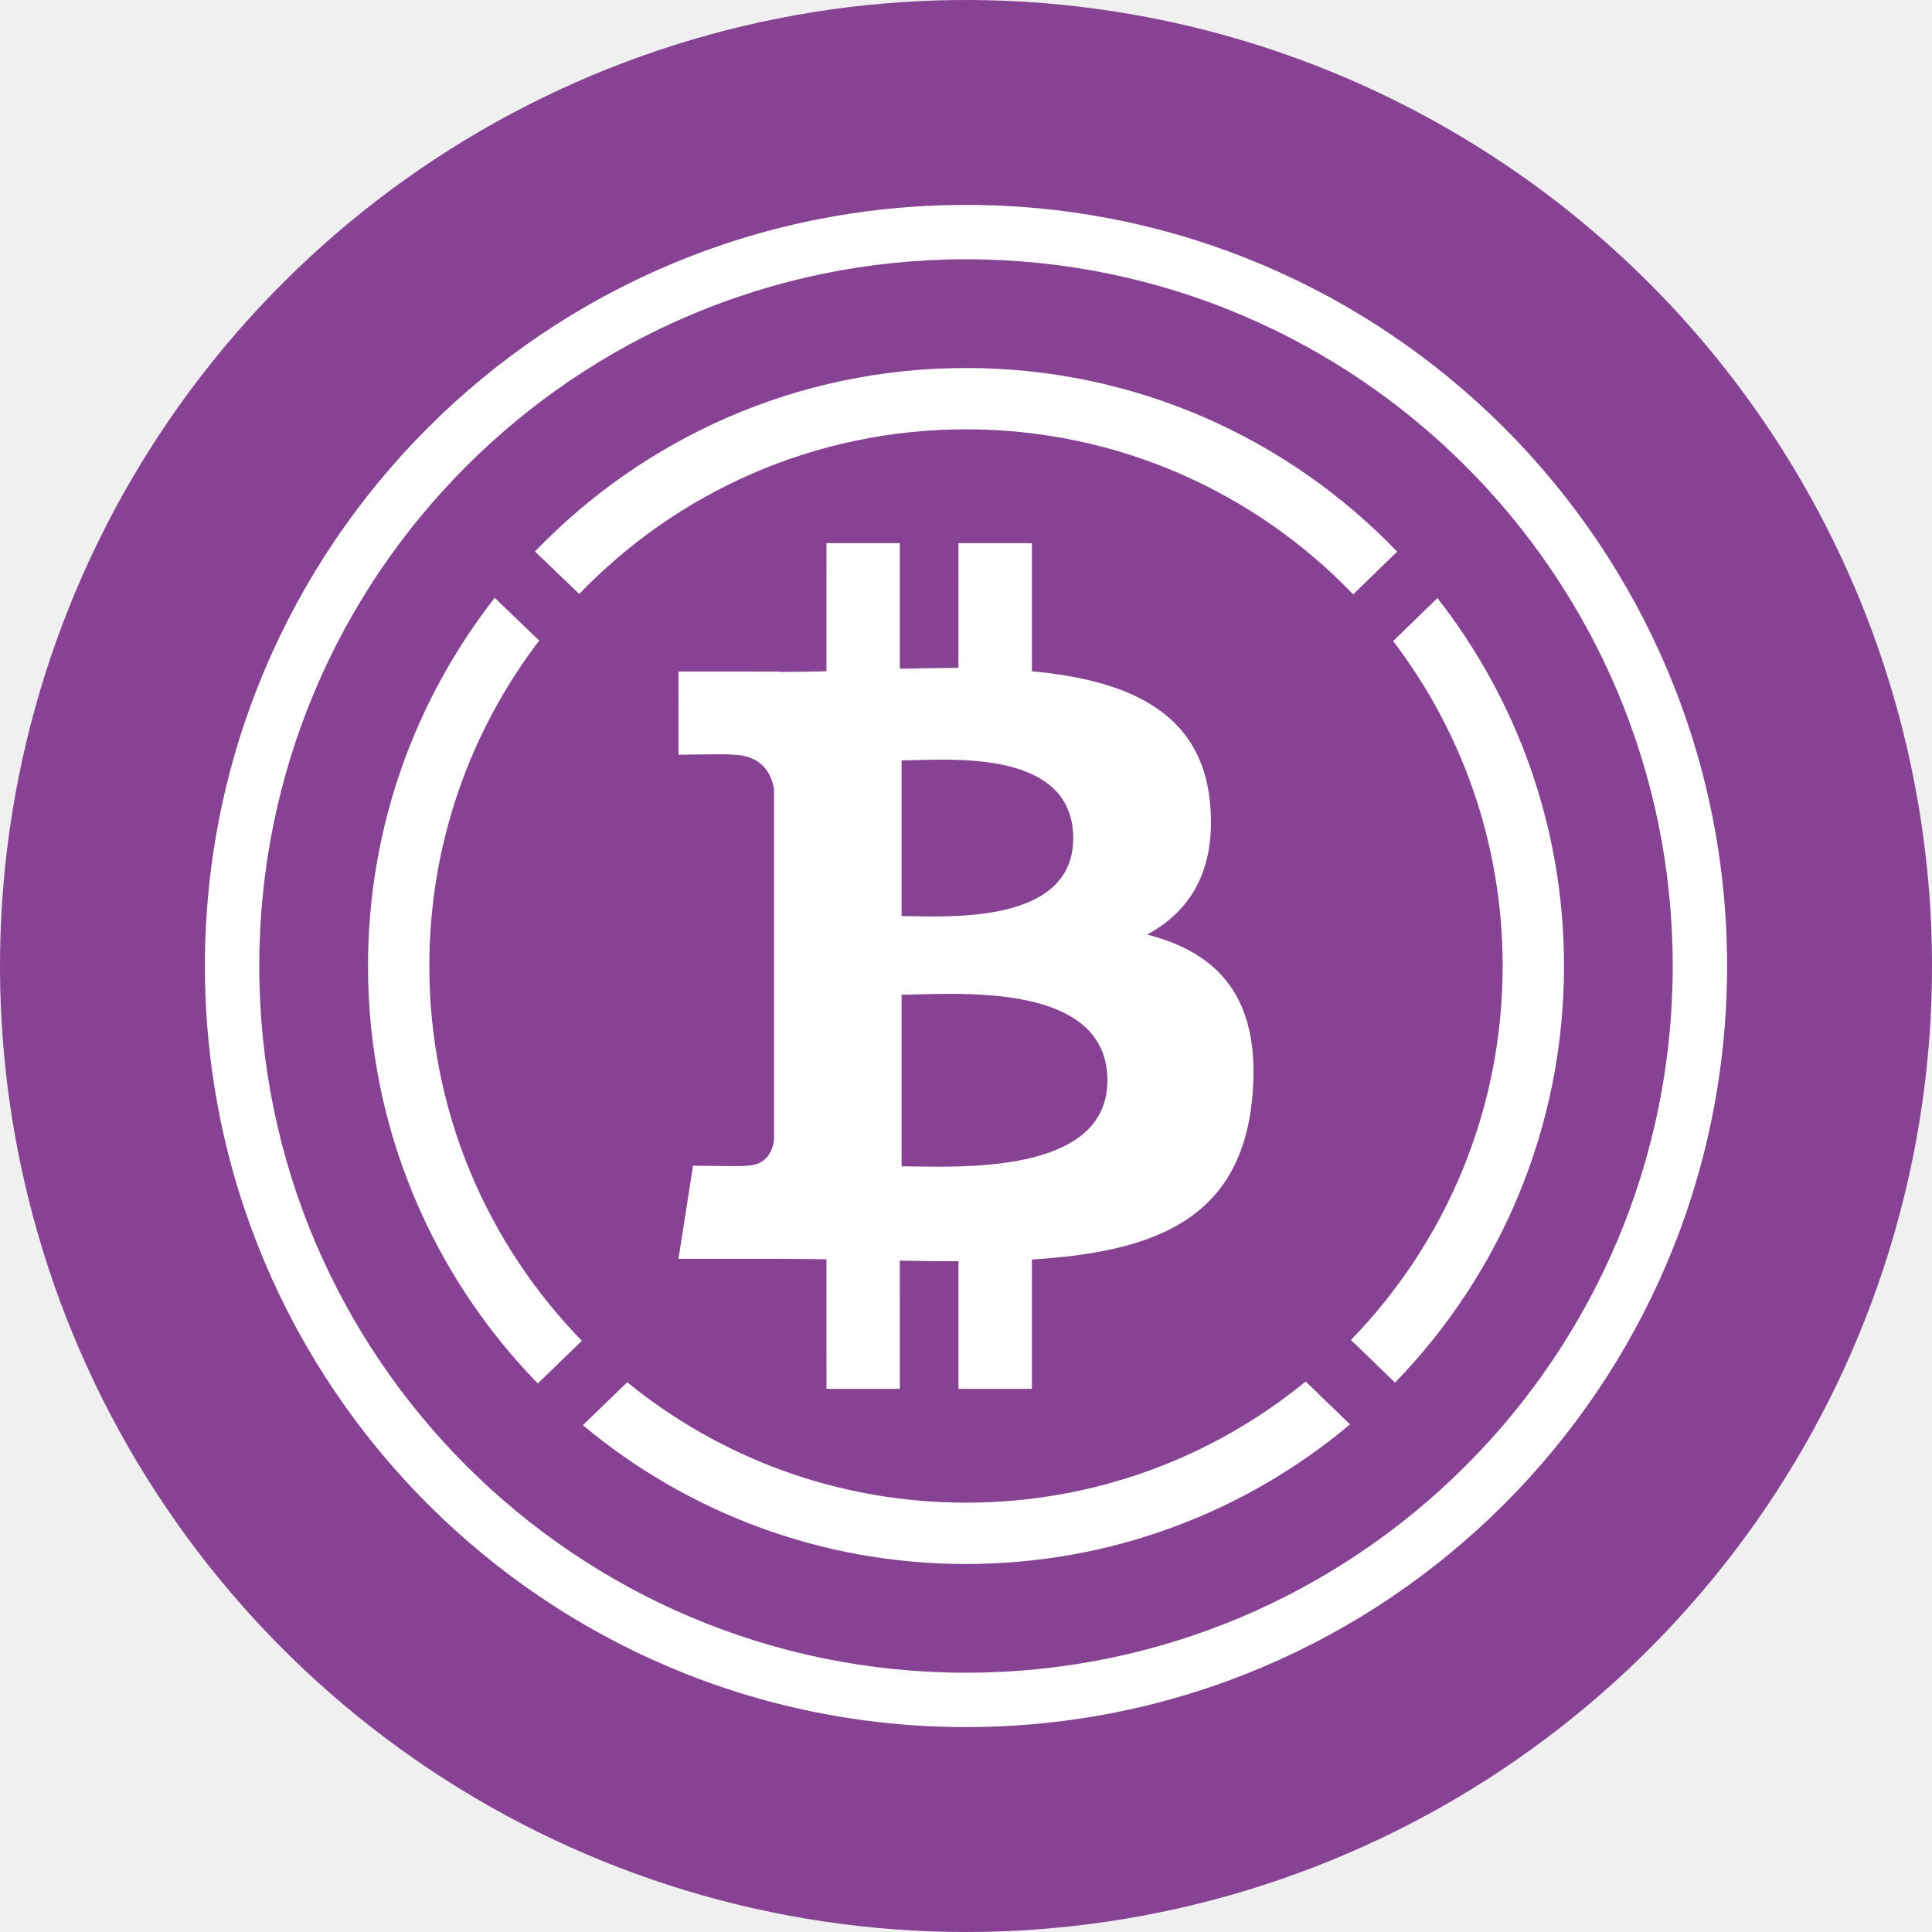
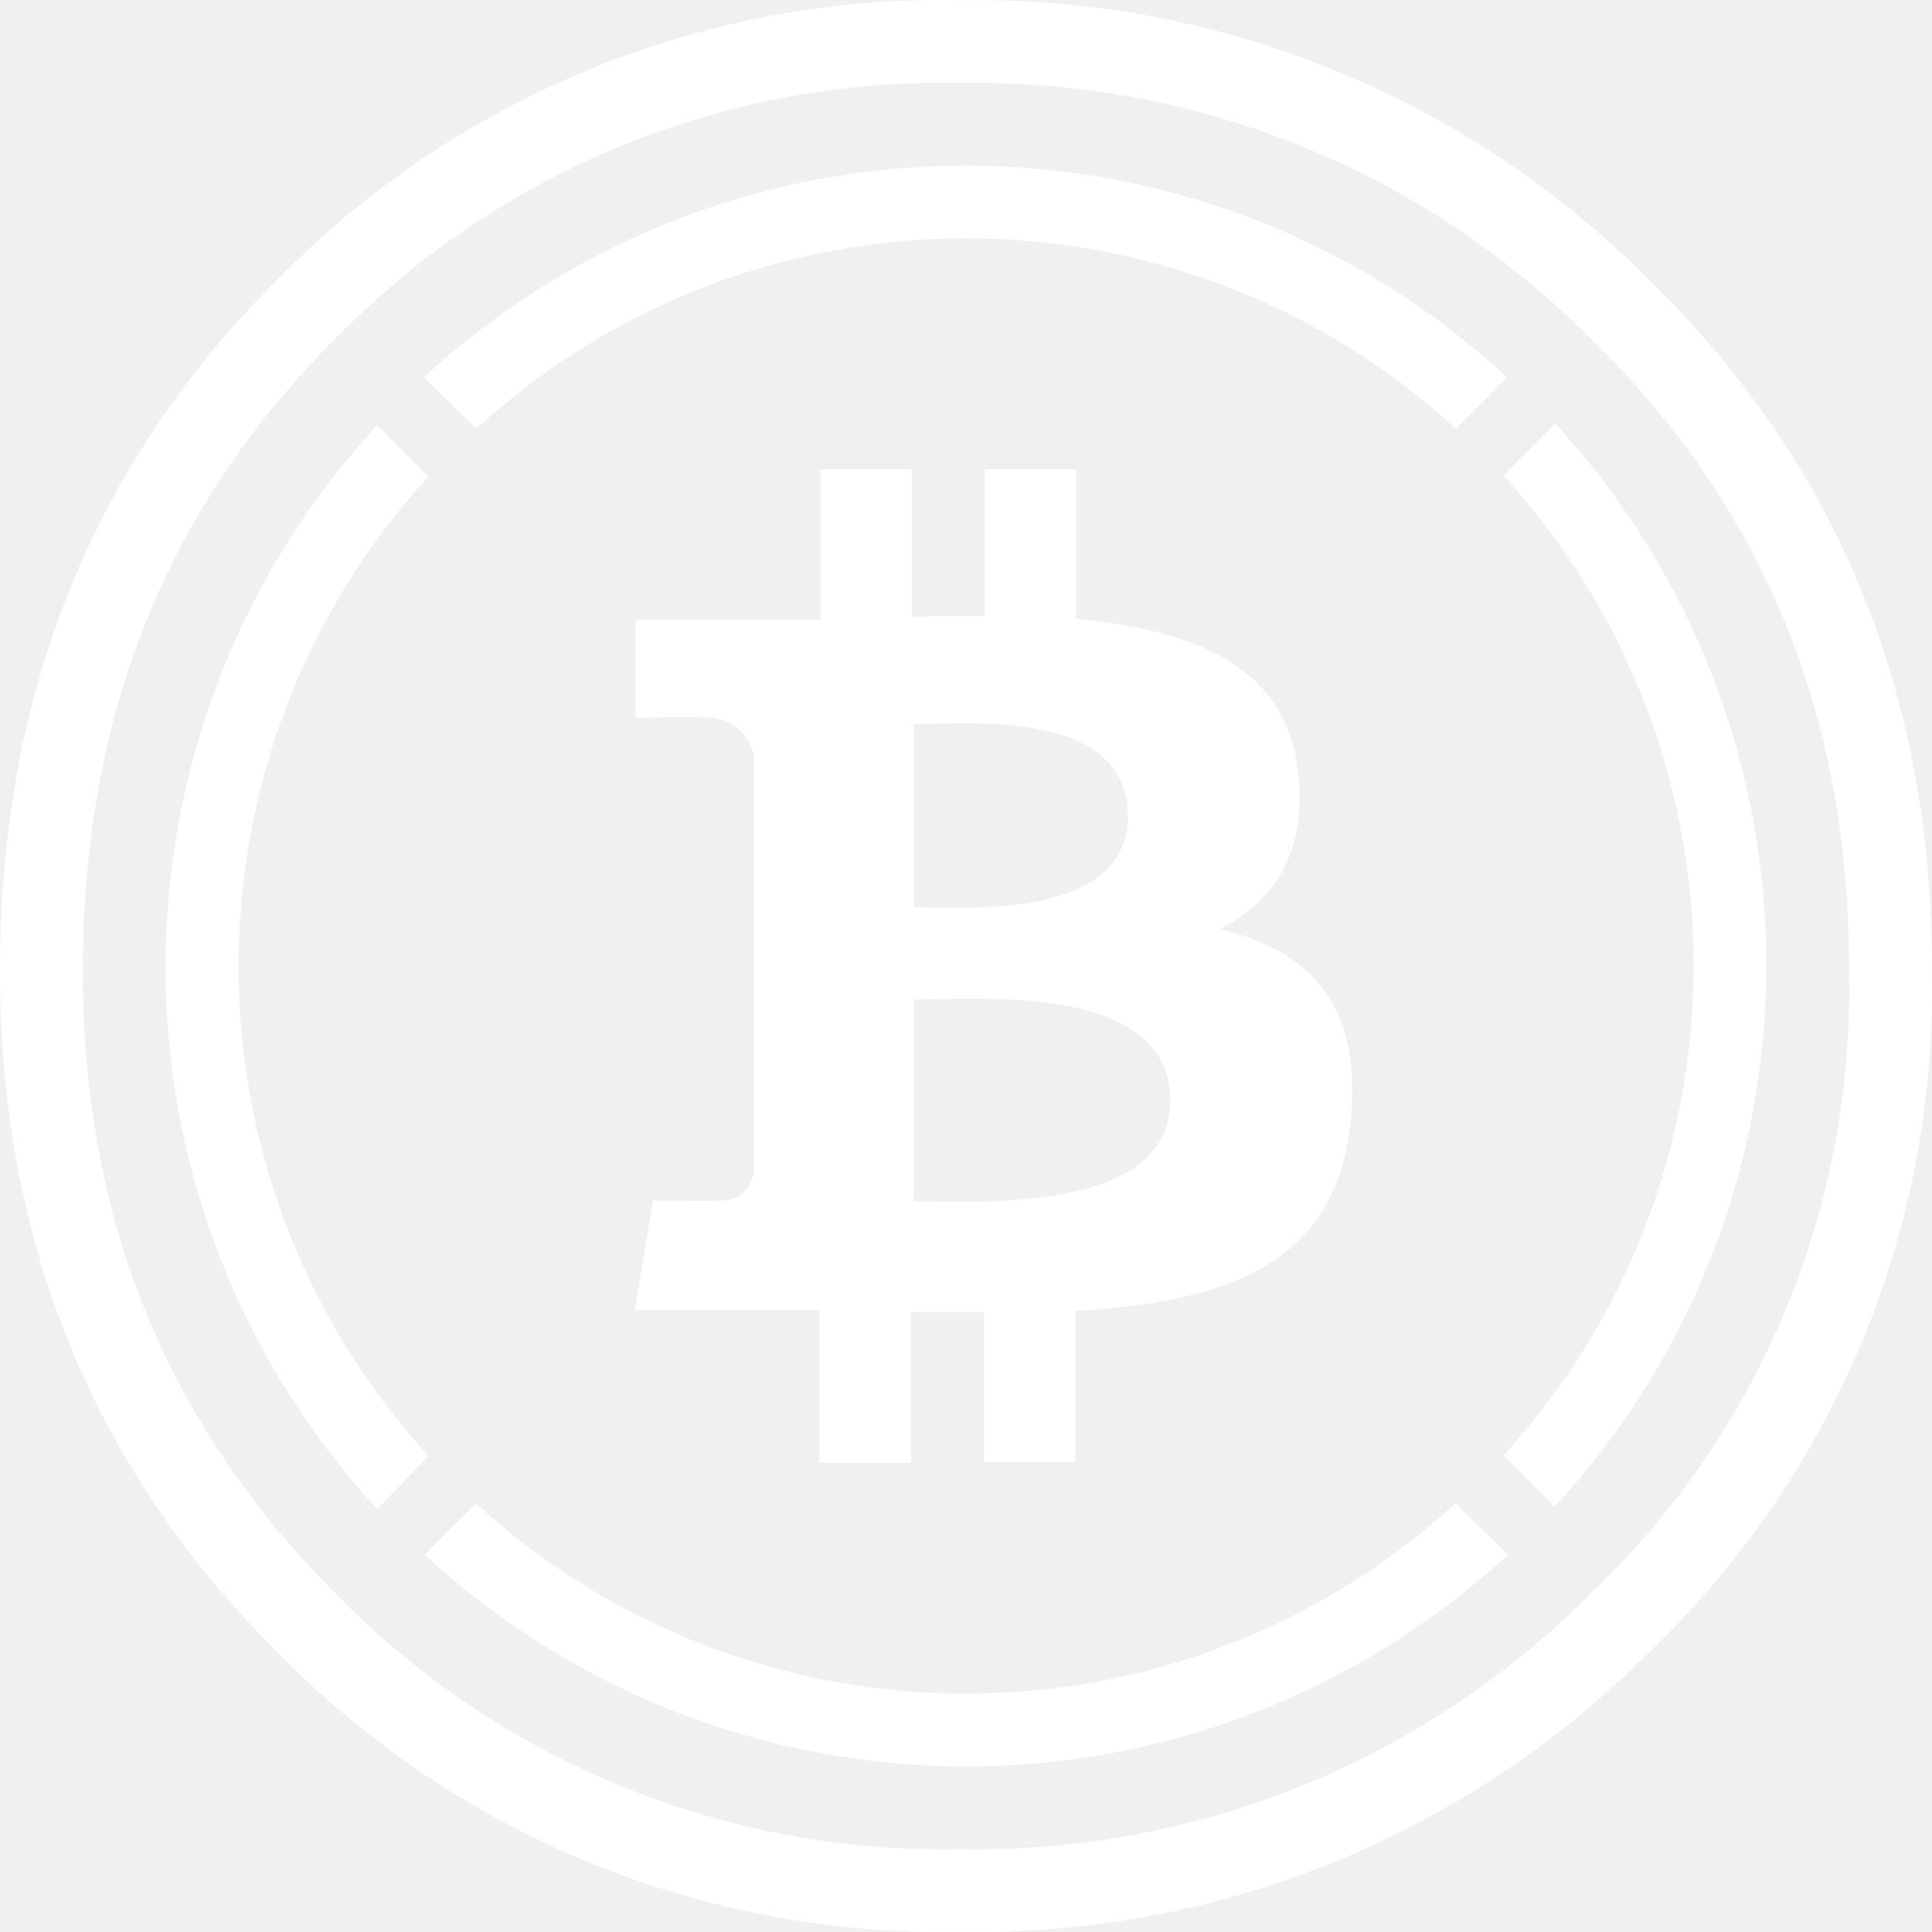
- <svg xmlns="http://www.w3.org/2000/svg" viewBox="0 0 128 128" fill="none">
-   <path d="M126.096 79.509C123.027 91.794 116.383 102.892 107.005 111.4C97.626 119.909 85.935 125.443 73.41 127.305C60.884 129.166 48.089 127.27 36.641 121.857C25.194 116.444 15.61 107.757 9.101 96.895C2.593 86.033 -0.547 73.485 0.078 60.838C0.704 48.191 5.067 36.014 12.616 25.847C20.165 15.681 30.56 7.982 42.486 3.725C54.411 -0.532 67.332 -1.156 79.612 1.933C96.054 6.072 110.182 16.565 118.897 31.108C127.611 45.652 130.2 63.059 126.096 79.509Z" class="fill-svg wbtc-svg-bg" fill="#884294" />
-   <path fill-rule="evenodd" clip-rule="evenodd" d="M76 61.919C78.819 60.393 80.583 57.706 80.171 53.228C79.617 47.11 74.644 45.058 68.367 44.474L68.365 35.986H63.502L63.5 44.25C62.221 44.25 60.916 44.277 59.617 44.305L59.617 35.988L54.757 35.987L54.756 44.472C53.703 44.495 52.669 44.517 51.659 44.517V44.492L44.951 44.489L44.952 50.005C44.952 50.005 48.543 49.934 48.484 50.003C50.453 50.005 51.096 51.22 51.281 52.268L51.283 75.518C51.196 76.176 50.831 77.228 49.454 77.23C49.517 77.288 45.916 77.229 45.916 77.229L44.952 83.398H51.28C52.052 83.399 52.816 83.408 53.57 83.416C53.966 83.421 54.363 83.425 54.754 83.429L54.758 92.012L59.617 92.013L59.615 83.52C60.952 83.549 62.242 83.562 63.502 83.56L63.501 92.013H68.364L68.367 83.445C76.542 82.946 82.266 80.758 82.977 72.601C83.551 66.034 80.641 63.103 76 61.919ZM59.734 50.378C60.011 50.378 60.349 50.368 60.732 50.358C64.134 50.262 71.104 50.066 71.105 55.538C71.104 60.888 63.857 60.761 60.534 60.702C60.232 60.697 59.962 60.692 59.734 60.692V50.378ZM59.732 77.272L59.734 65.899C60.063 65.899 60.464 65.889 60.917 65.877C64.995 65.774 73.367 65.561 73.368 71.583C73.369 77.471 64.664 77.341 60.681 77.282C60.323 77.276 60.003 77.272 59.732 77.272Z" class="wbtc-svg-fill" fill="white" />
-   <path d="M64 28.444C53.933 28.444 44.843 32.628 38.374 39.352L35.444 36.536C42.653 29.043 52.782 24.381 64 24.381C75.224 24.381 85.359 29.049 92.567 36.549L89.651 39.379C83.181 32.639 74.08 28.444 64 28.444Z" class="wbtc-svg-fill" fill="white" />
-   <path d="M32.777 39.608L35.724 42.441C31.157 48.421 28.444 55.894 28.444 64C28.444 73.662 32.298 82.423 38.552 88.831L35.631 91.657C28.67 84.517 24.381 74.759 24.381 64C24.381 54.8 27.516 46.333 32.777 39.608Z" class="wbtc-svg-fill" fill="white" />
-   <path d="M41.557 91.578L38.617 94.422C45.492 100.164 54.342 103.619 64 103.619C73.686 103.619 82.561 100.143 89.444 94.37L86.506 91.528C80.376 96.545 72.54 99.555 64 99.555C55.489 99.555 47.677 96.565 41.557 91.578Z" class="wbtc-svg-fill" fill="white" />
-   <path d="M92.424 91.599L89.504 88.774C95.725 82.371 99.555 73.633 99.555 64C99.555 55.908 96.852 48.447 92.299 42.472L95.234 39.623C100.488 46.345 103.619 54.807 103.619 64C103.619 74.731 99.353 84.465 92.424 91.599Z" class="wbtc-svg-fill" fill="white" />
-   <path fill-rule="evenodd" clip-rule="evenodd" d="M114.424 64C114.424 91.849 91.849 114.424 64 114.424C36.151 114.424 13.576 91.849 13.576 64C13.576 36.151 36.151 13.576 64 13.576C91.849 13.576 114.424 36.151 114.424 64ZM64 110.822C89.859 110.822 110.822 89.859 110.822 64C110.822 38.141 89.859 17.177 64 17.177C38.141 17.177 17.177 38.141 17.177 64C17.177 89.859 38.141 110.822 64 110.822Z" class="wbtc-svg-fill" fill="white" />
+ <svg xmlns="http://www.w3.org/2000/svg" width="28" height="28" viewBox="0 0 28 28" fill="none">
+   <path fill-rule="evenodd" clip-rule="evenodd" d="M23.017 23.129L23.029 23.118C24.247 21.965 25.212 20.57 25.861 19.023C26.511 17.475 26.829 15.808 26.798 14.13L26.798 14.116L26.798 14.102C26.815 10.389 25.564 7.352 23.051 4.905L23.044 4.899L23.037 4.892C21.849 3.699 20.433 2.757 18.874 2.123C17.315 1.49 15.645 1.177 13.963 1.203L13.94 1.203L13.918 1.203C12.248 1.167 10.589 1.472 9.041 2.099C7.493 2.727 6.09 3.664 4.916 4.854L4.911 4.859L4.906 4.864C2.439 7.303 1.2 10.339 1.2 14.059V14.061C1.194 17.664 2.416 20.653 4.875 23.106L4.88 23.111L4.884 23.116C6.054 24.309 7.453 25.251 8.998 25.884C10.543 26.517 12.201 26.828 13.87 26.798L13.893 26.797L13.915 26.798C15.598 26.83 17.27 26.523 18.832 25.894C20.393 25.266 21.813 24.329 23.006 23.14L23.017 23.129ZM13.892 27.997C15.736 28.033 17.568 27.696 19.28 27.008C20.991 26.319 22.546 25.293 23.853 23.99C25.193 22.722 26.254 21.189 26.968 19.487C27.682 17.785 28.032 15.953 27.998 14.107C28.016 10.085 26.646 6.731 23.888 4.045C22.586 2.738 21.035 1.706 19.326 1.012C17.618 0.317 15.787 -0.026 13.944 0.003C12.111 -0.037 10.289 0.298 8.59 0.987C6.891 1.676 5.35 2.705 4.062 4.011C1.354 6.689 2.64326e-05 10.039 2.64326e-05 14.059C-0.007 17.971 1.336 21.27 4.027 23.955C5.311 25.265 6.847 26.299 8.543 26.994C10.24 27.689 12.059 28.031 13.892 27.997Z" class="wbtc-svg-fill" fill="white" />
+   <path d="M21.101 6.212C17.082 2.535 10.923 2.535 6.904 6.212L6.143 5.469C10.578 1.377 17.409 1.377 21.844 5.469L21.101 6.212Z" class="wbtc-svg-fill" fill="white" />
+   <path d="M21.789 6.891L22.532 6.148V6.13C26.622 10.567 26.622 17.401 22.532 21.837L21.789 21.094C25.464 17.073 25.464 10.912 21.789 6.891Z" class="wbtc-svg-fill" fill="white" />
+   <path d="M6.21 21.102C2.54 17.082 2.54 10.925 6.21 6.906L5.467 6.162C1.377 10.599 1.377 17.433 5.467 21.87L6.21 21.102Z" class="wbtc-svg-fill" fill="white" />
+   <path d="M6.896 21.788C10.915 25.464 17.075 25.464 21.093 21.788L21.854 22.531C17.419 26.623 10.588 26.623 6.153 22.531L6.896 21.788Z" class="wbtc-svg-fill" fill="white" />
+   <path fill-rule="evenodd" clip-rule="evenodd" d="M16.346 11.826C16.346 13.334 13.992 13.151 13.245 13.151V10.494C13.992 10.494 16.346 10.258 16.346 11.826ZM16.961 15.95C16.961 17.599 14.14 17.41 13.242 17.41V14.485C14.14 14.488 16.961 14.229 16.961 15.95ZM18.817 11.231C18.667 9.657 17.312 9.13 15.598 8.969V6.8H14.274V8.926C13.925 8.926 13.569 8.926 13.215 8.939V6.8H11.897V8.981H11.054H9.213V10.401C9.213 10.401 10.191 10.384 10.176 10.401C10.543 10.361 10.876 10.619 10.929 10.984V16.958C10.913 17.217 10.69 17.414 10.432 17.398C10.43 17.398 10.429 17.398 10.427 17.398C10.445 17.413 9.464 17.398 9.464 17.398L9.2 18.983H10.926H11.875V21.2H13.2V19.016H14.258V21.19H15.586V18.999C17.824 18.863 19.384 18.31 19.58 16.212C19.738 14.523 18.945 13.769 17.678 13.465C18.449 13.073 18.933 12.382 18.817 11.231Z" class="wbtc-svg-fill" fill="white" />
</svg>
